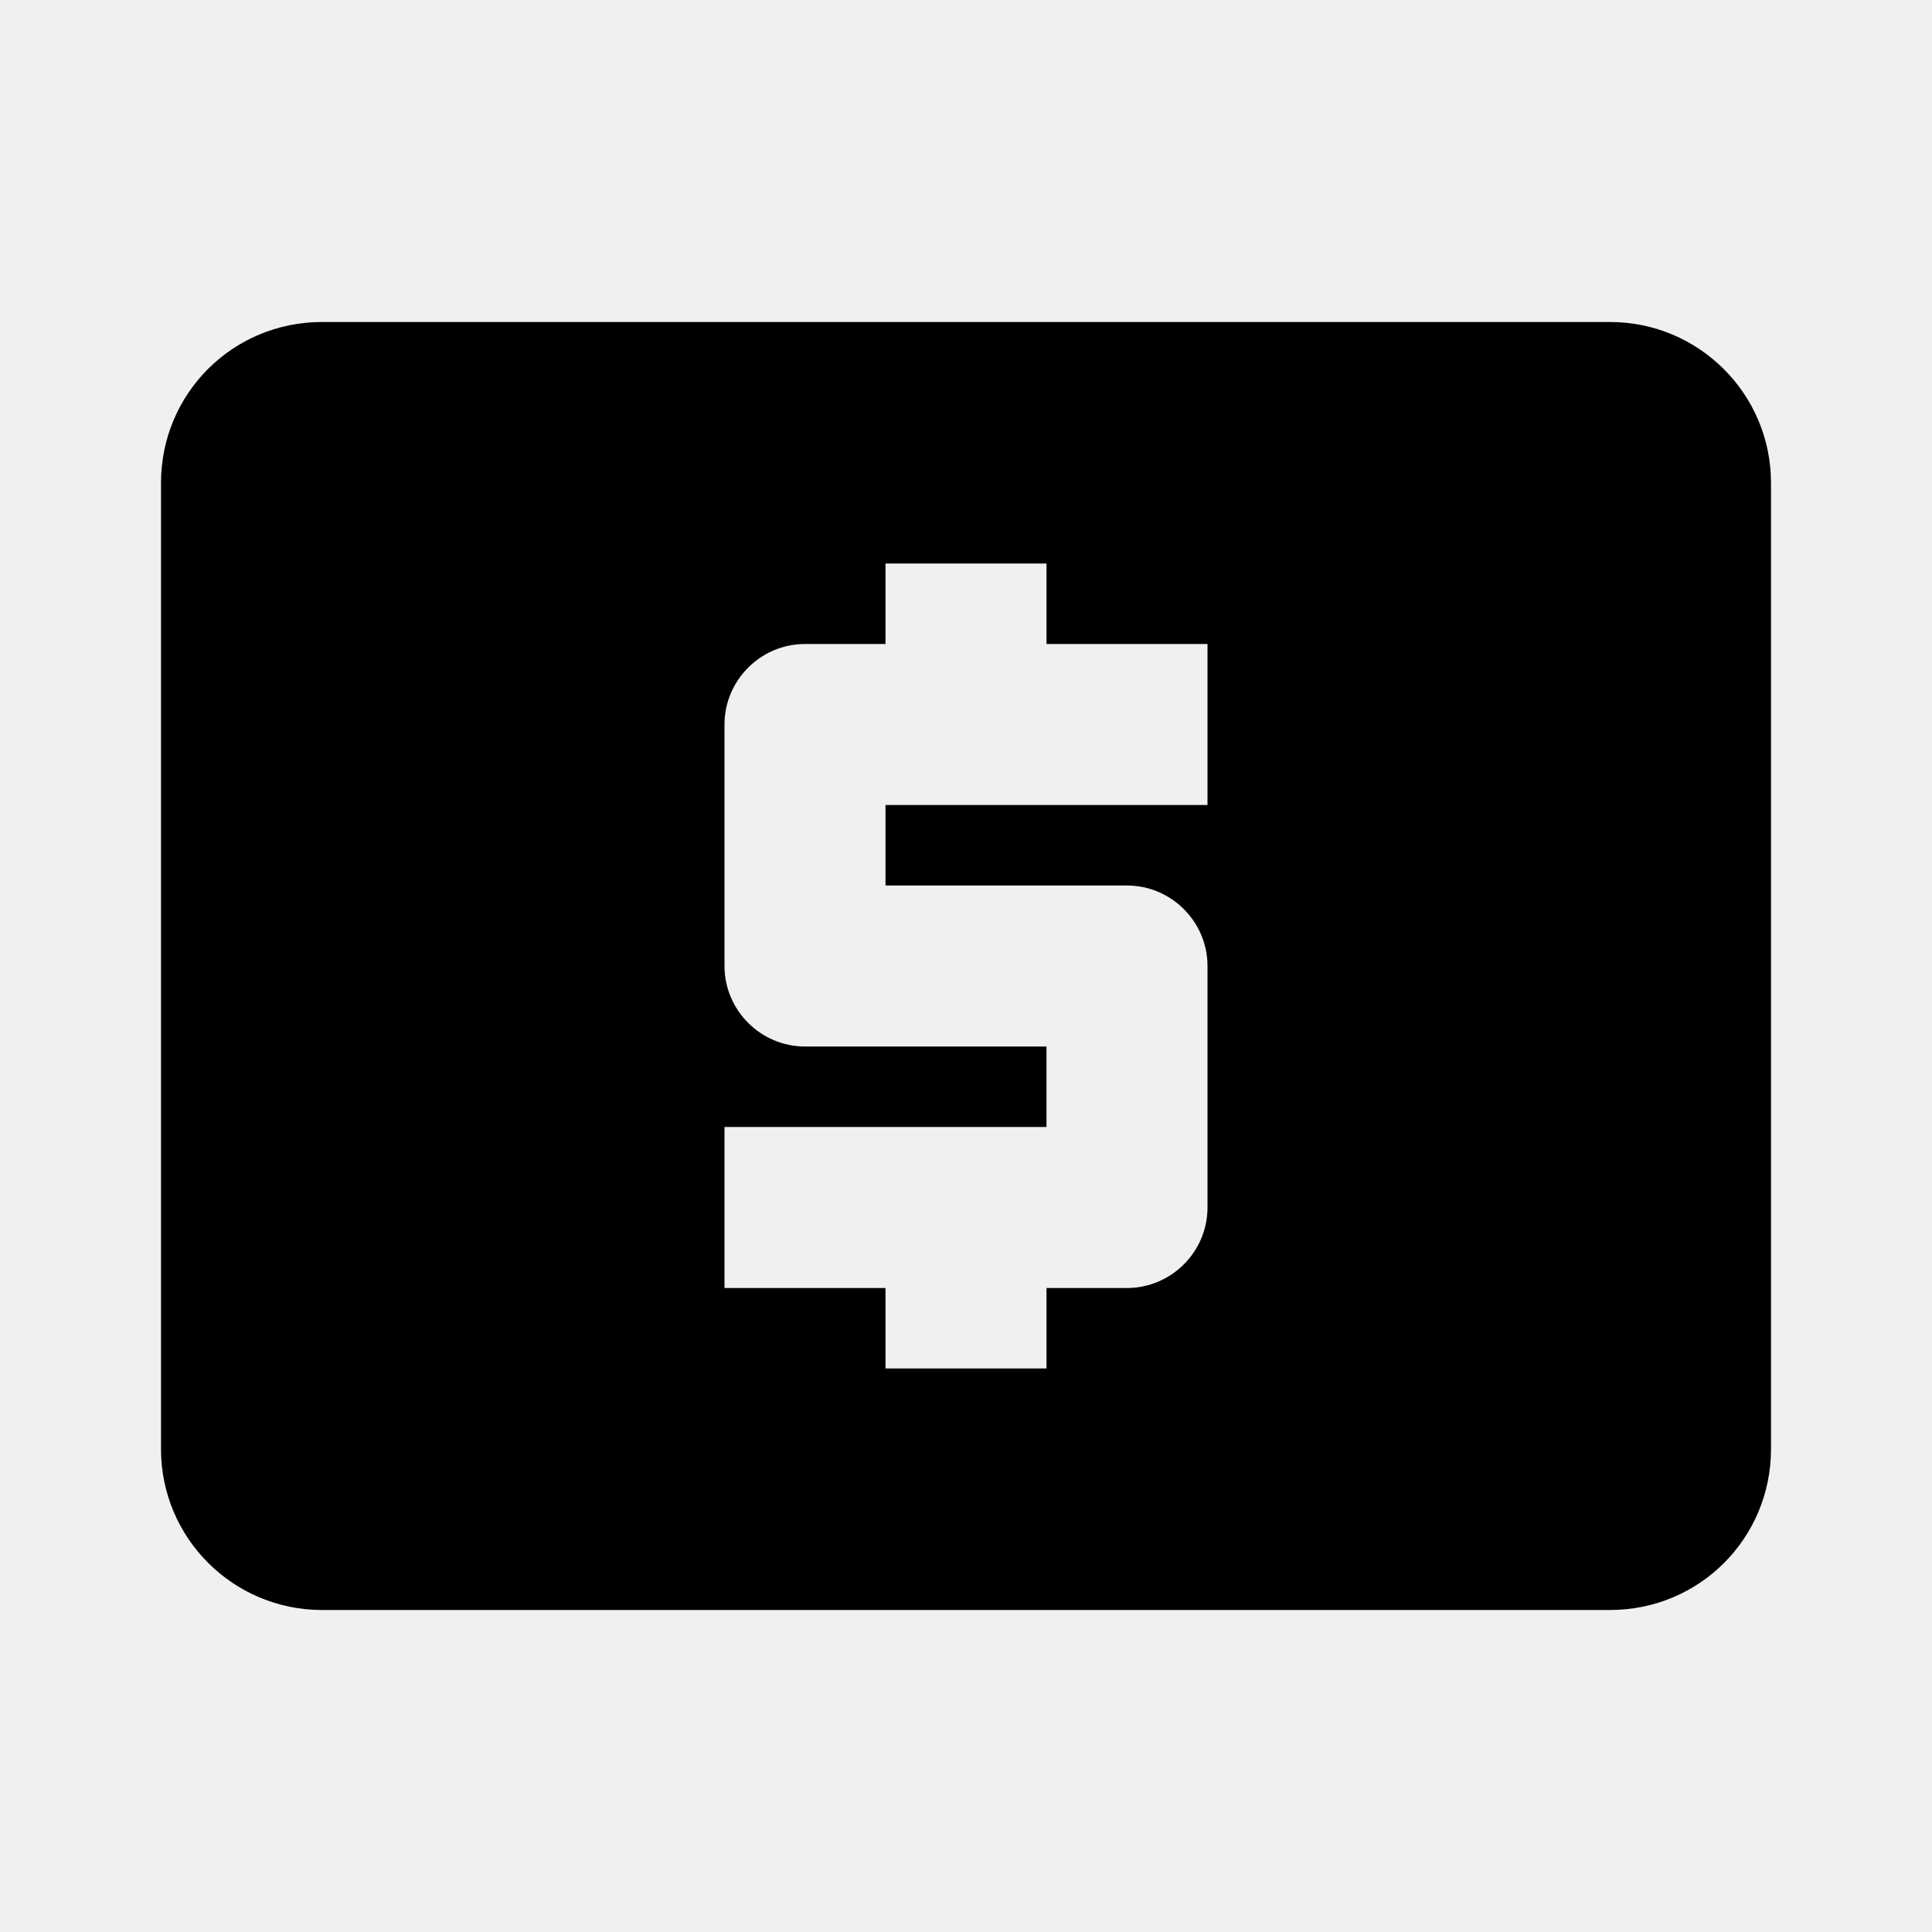
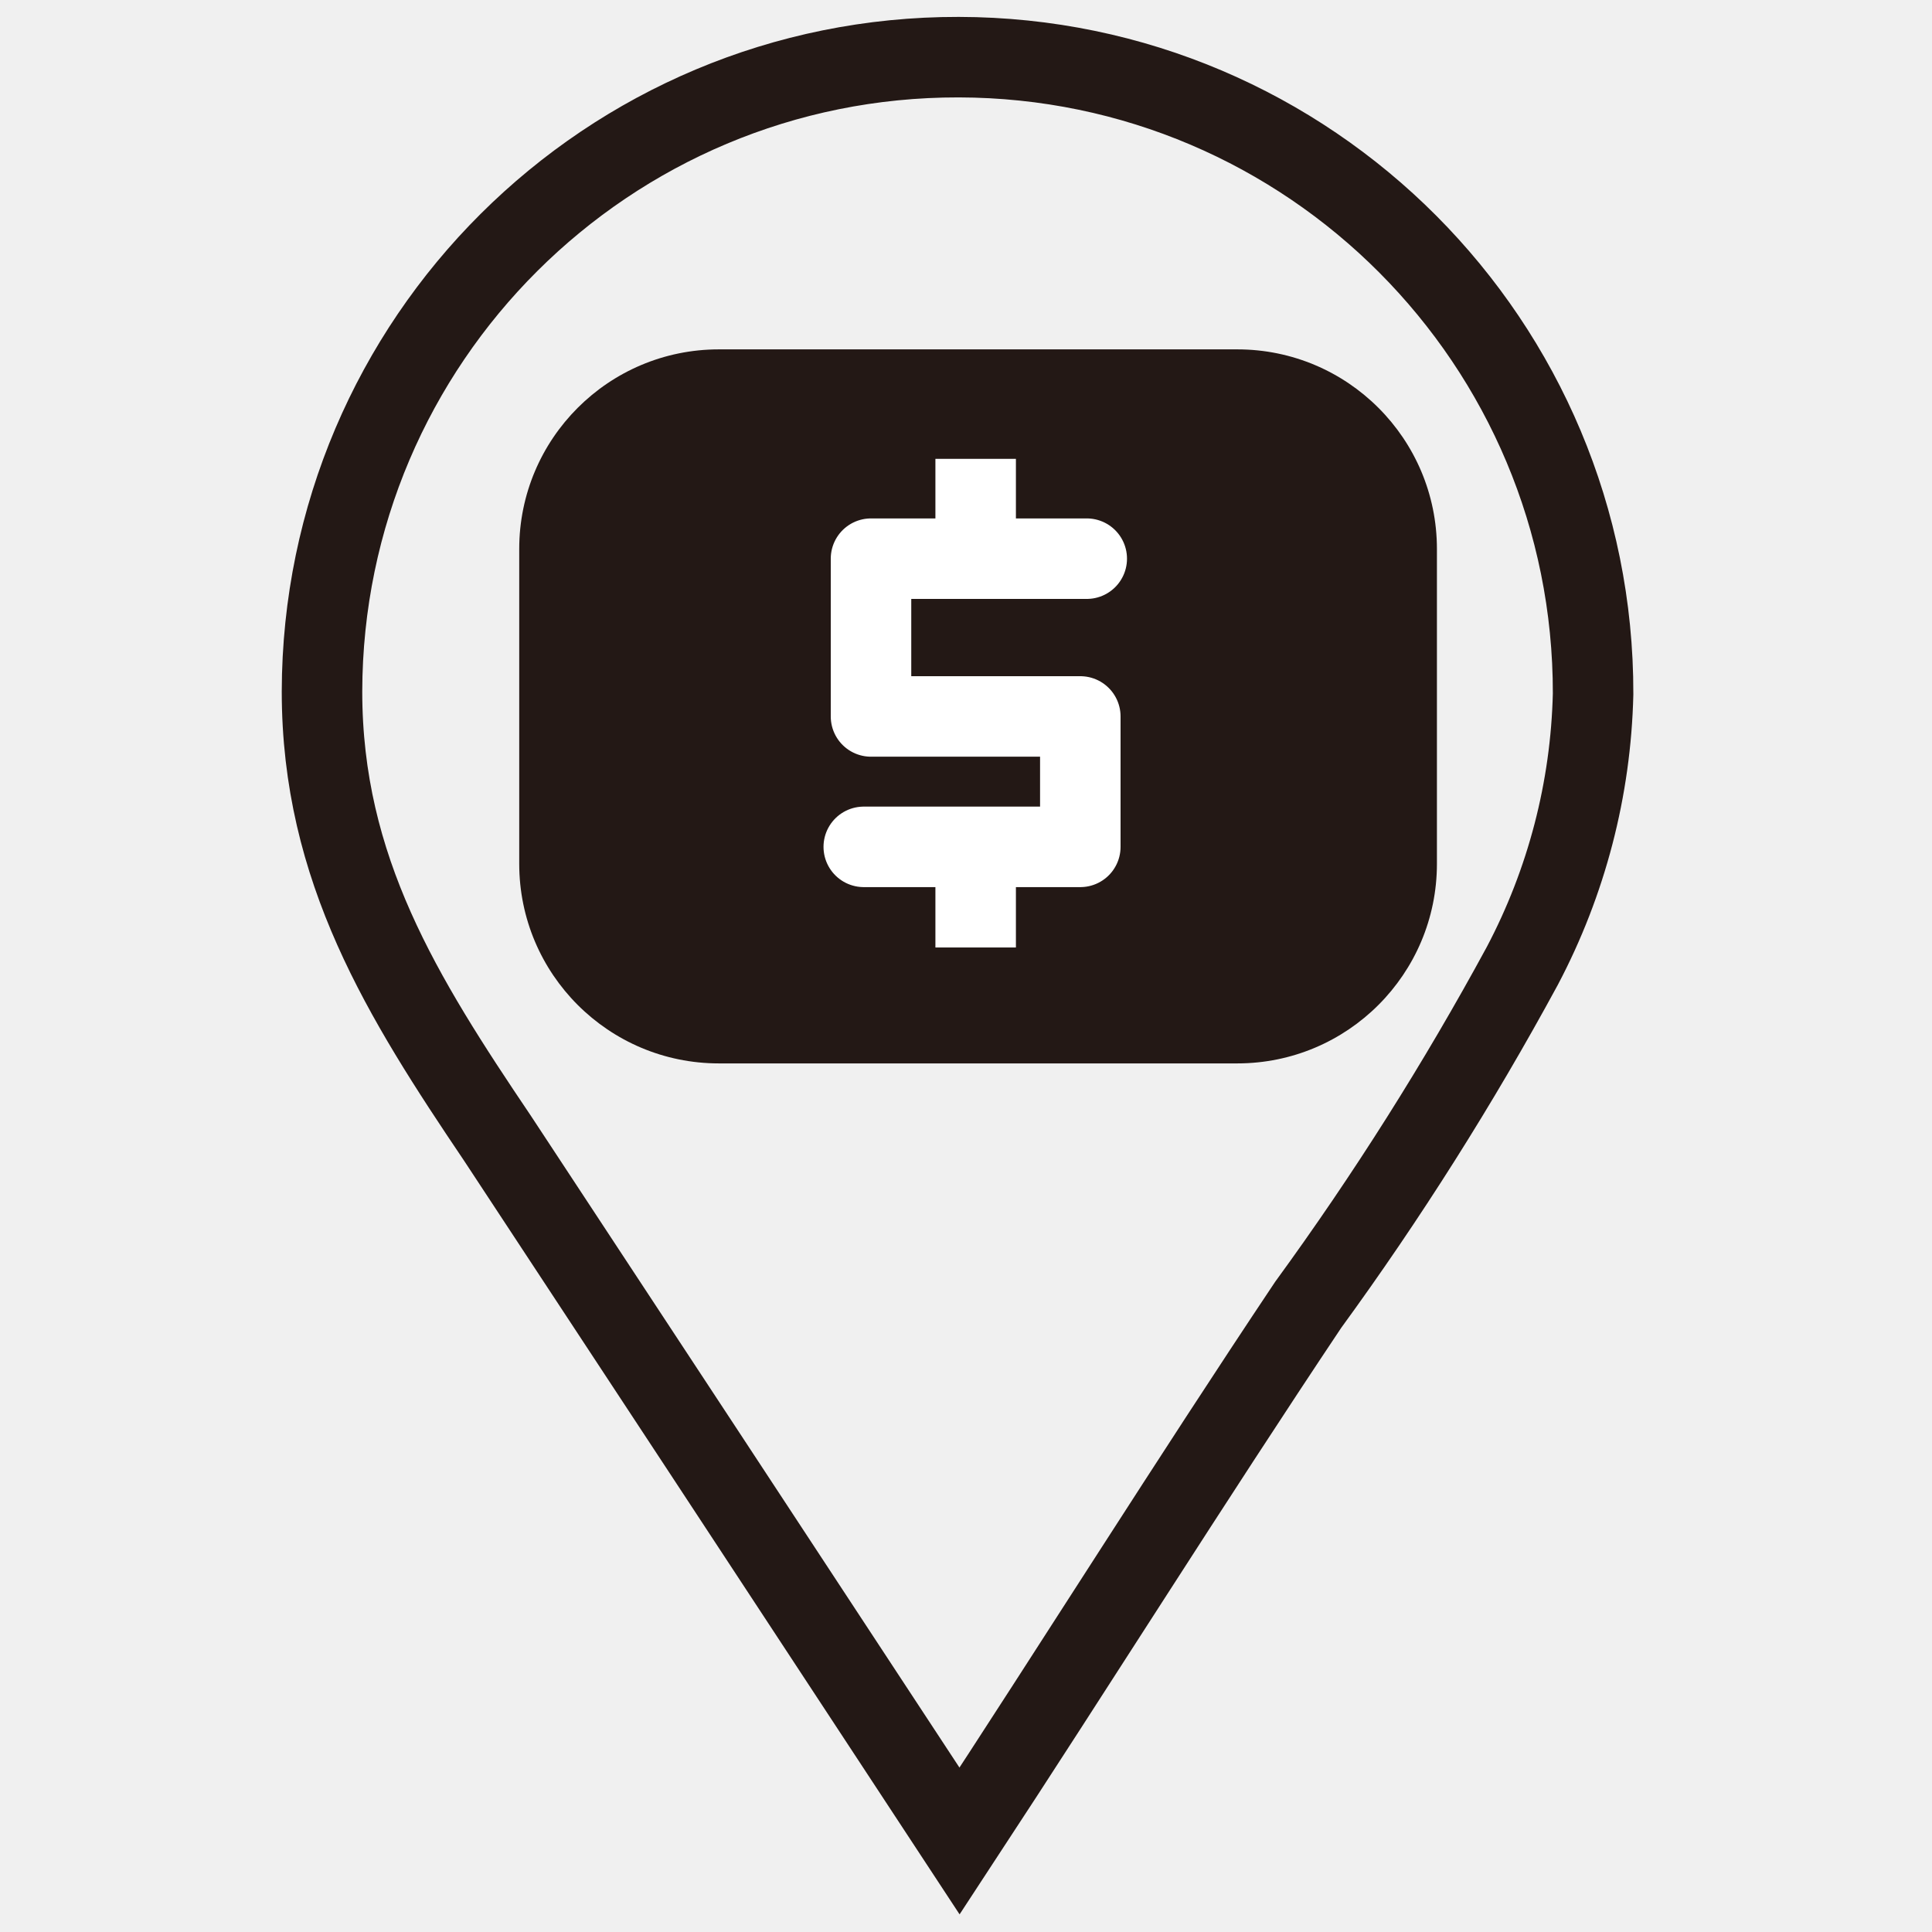
- <svg xmlns="http://www.w3.org/2000/svg" version="1.1" width="24" height="24" viewBox="0 0 24 24">
-   <path d="M20 4H4C2.89 4 2 4.89 2 6V18C2 19.11 2.9 20 4 20H20C21.11 20 22 19.11 22 18V6C22 4.89 21.1 4 20 4M15 10H11V11H14C14.55 11 15 11.45 15 12V15C15 15.55 14.55 16 14 16H13V17H11V16H9V14H13V13H10C9.45 13 9 12.55 9 12V9C9 8.45 9.45 8 10 8H11V7H13V8H15V10Z" />
+ <svg xmlns="http://www.w3.org/2000/svg" id="圖層_1" data-name="圖層 1" viewBox="0 0 24 24">
+   <defs>
+     <style>.cls-1{fill:#231815;}.cls-2,.cls-3,.cls-4{fill:none;}.cls-2,.cls-3{stroke:#fff;}.cls-2,.cls-4{stroke-miterlimit:10;}.cls-3{stroke-linecap:round;stroke-linejoin:round;}.cls-4{stroke:#231815;}</style>
+   </defs>
+   <rect class="cls-1" x="6.45" y="4.34" width="11.4" height="8.87" rx="2.48" />
+   <line class="cls-2" x1="12.12" y1="6.59" x2="12.12" y2="5.7" />
+   <line class="cls-2" x1="12.12" y1="11.77" x2="12.12" y2="10.88" />
+   <polyline class="cls-3" points="13.5 6.94 10.82 6.94 10.82 8.9 13.42 8.9 13.42 10.52 10.73 10.52" />
+   <path class="cls-4" d="M18.91,12a7.62,7.62,0,0,0,.88-3.38A7.88,7.88,0,0,0,4,8.59c0,2.21,1,3.8,2.18,5.55L8.72,18l3.2,4.87c1.45-2.21,2.86-4.46,4.33-6.66A37.49,37.49,0,0,0,18.91,12Z" />
</svg>
